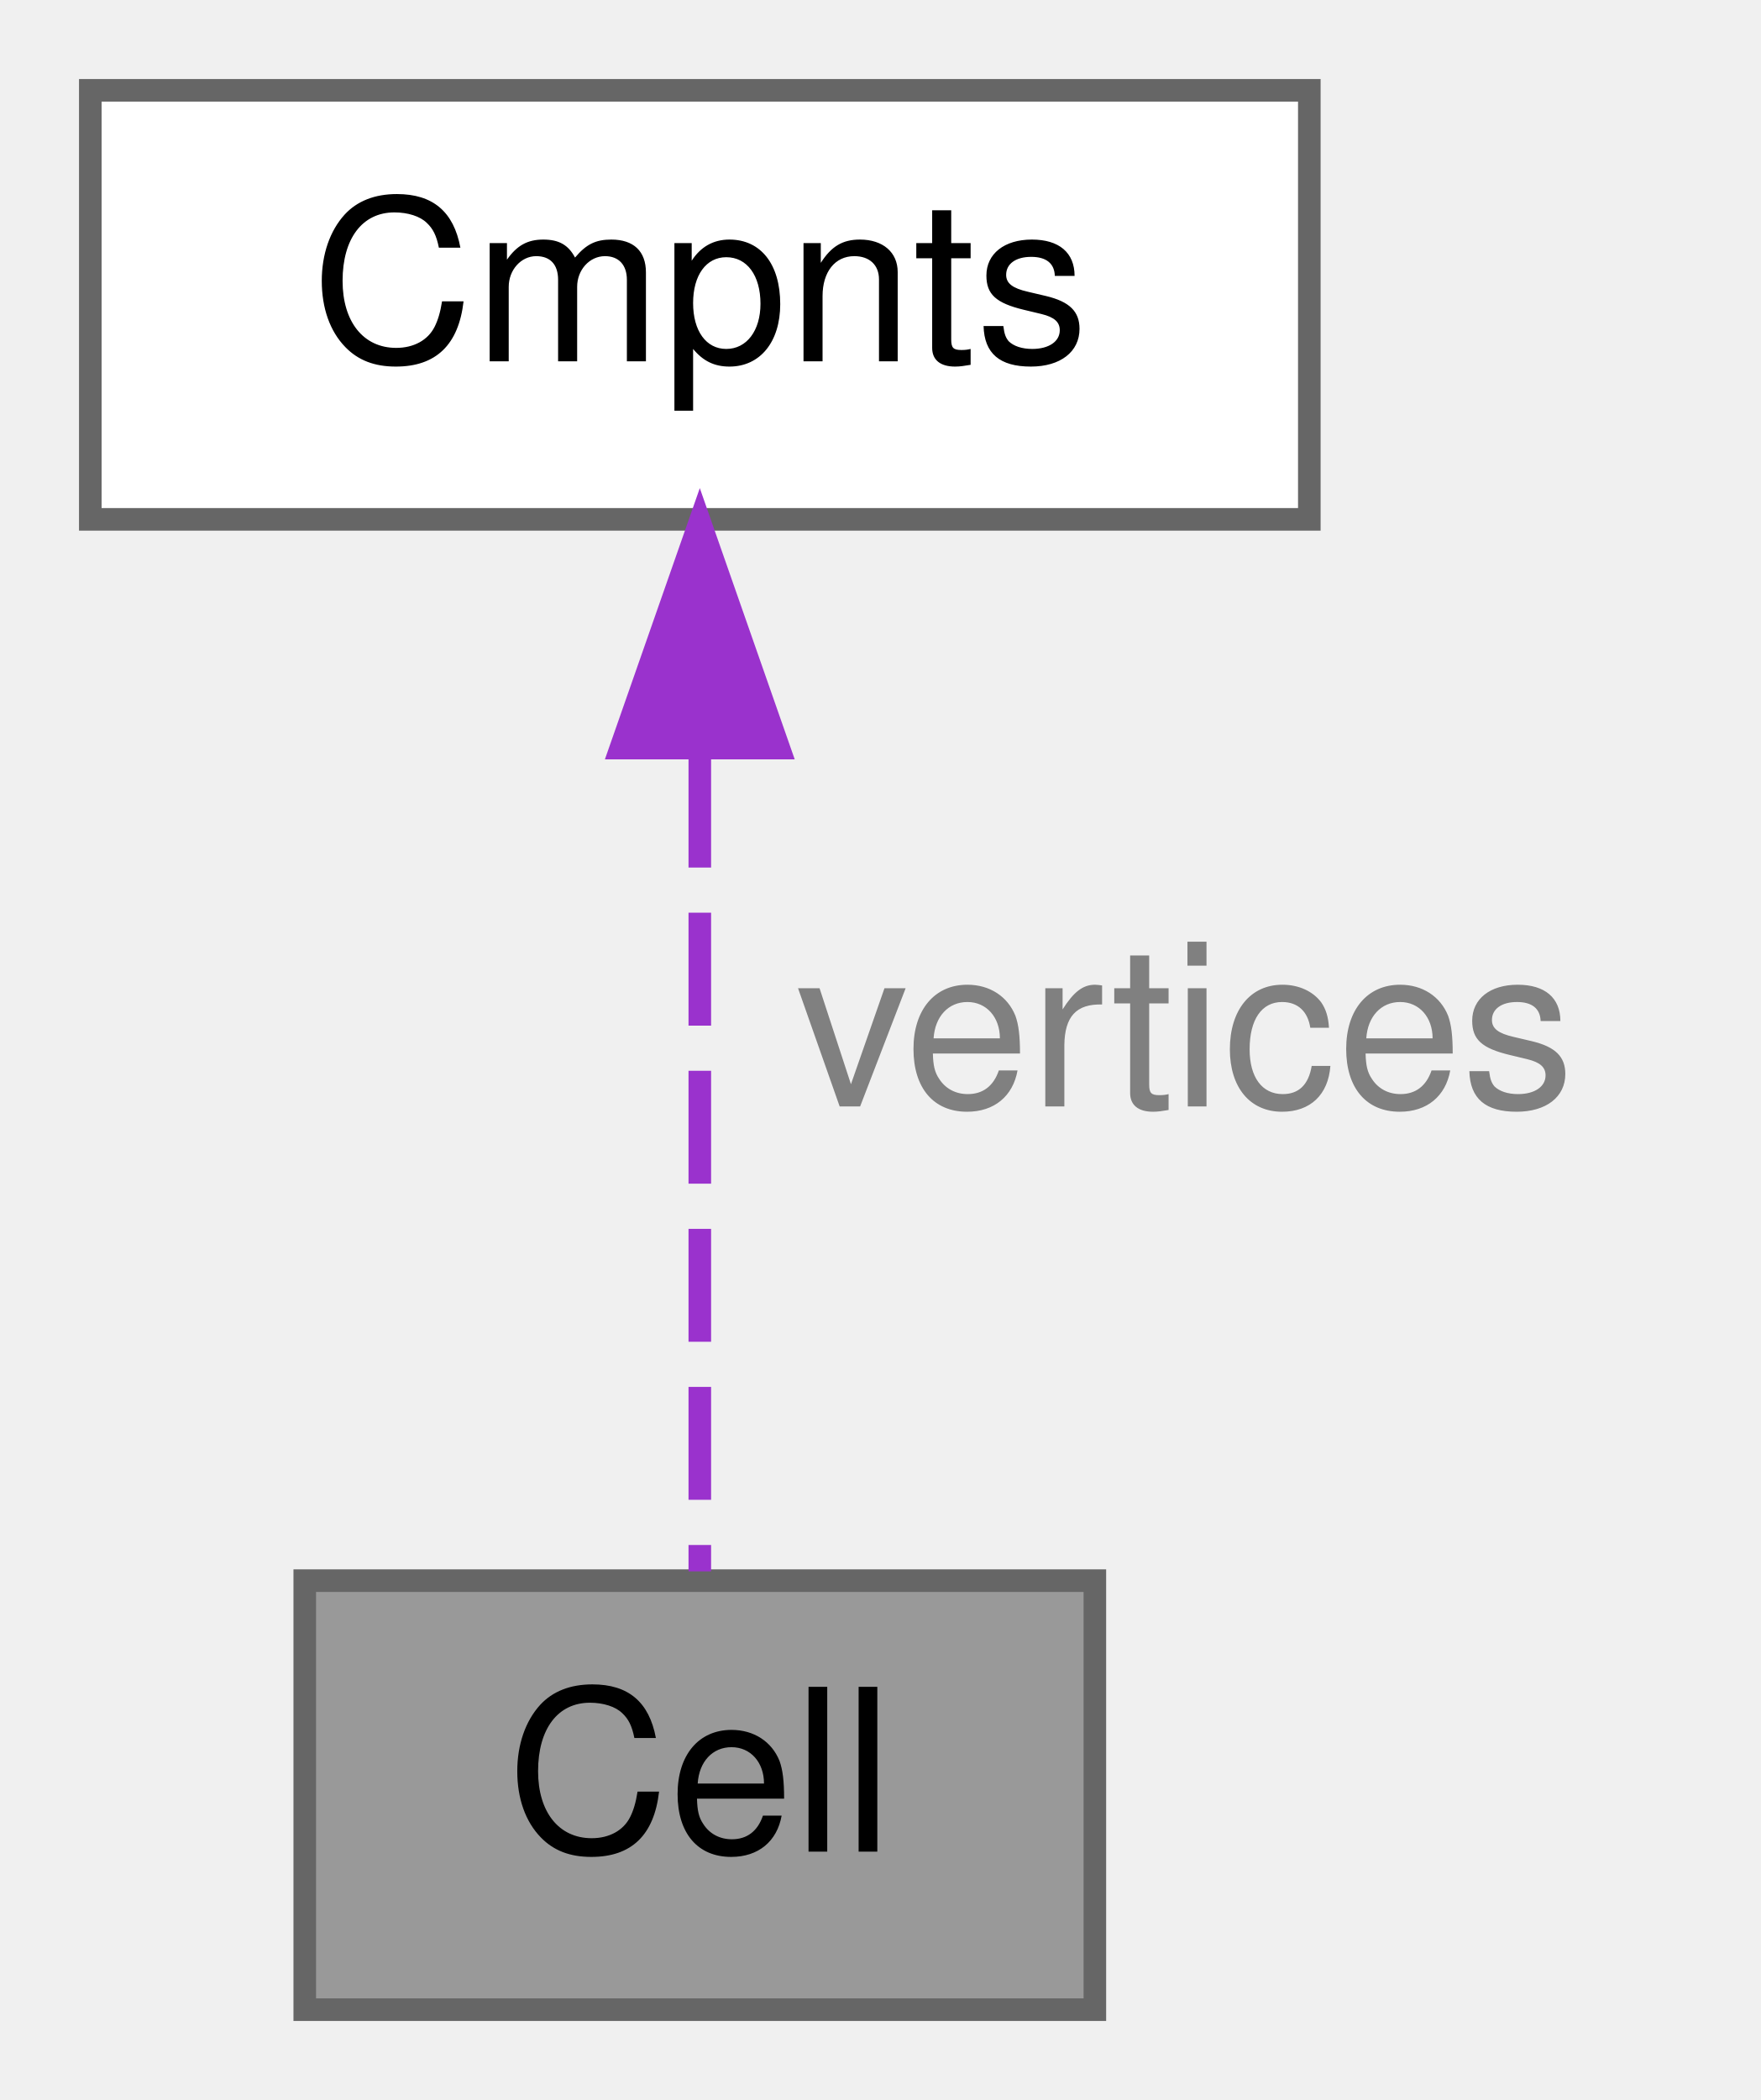
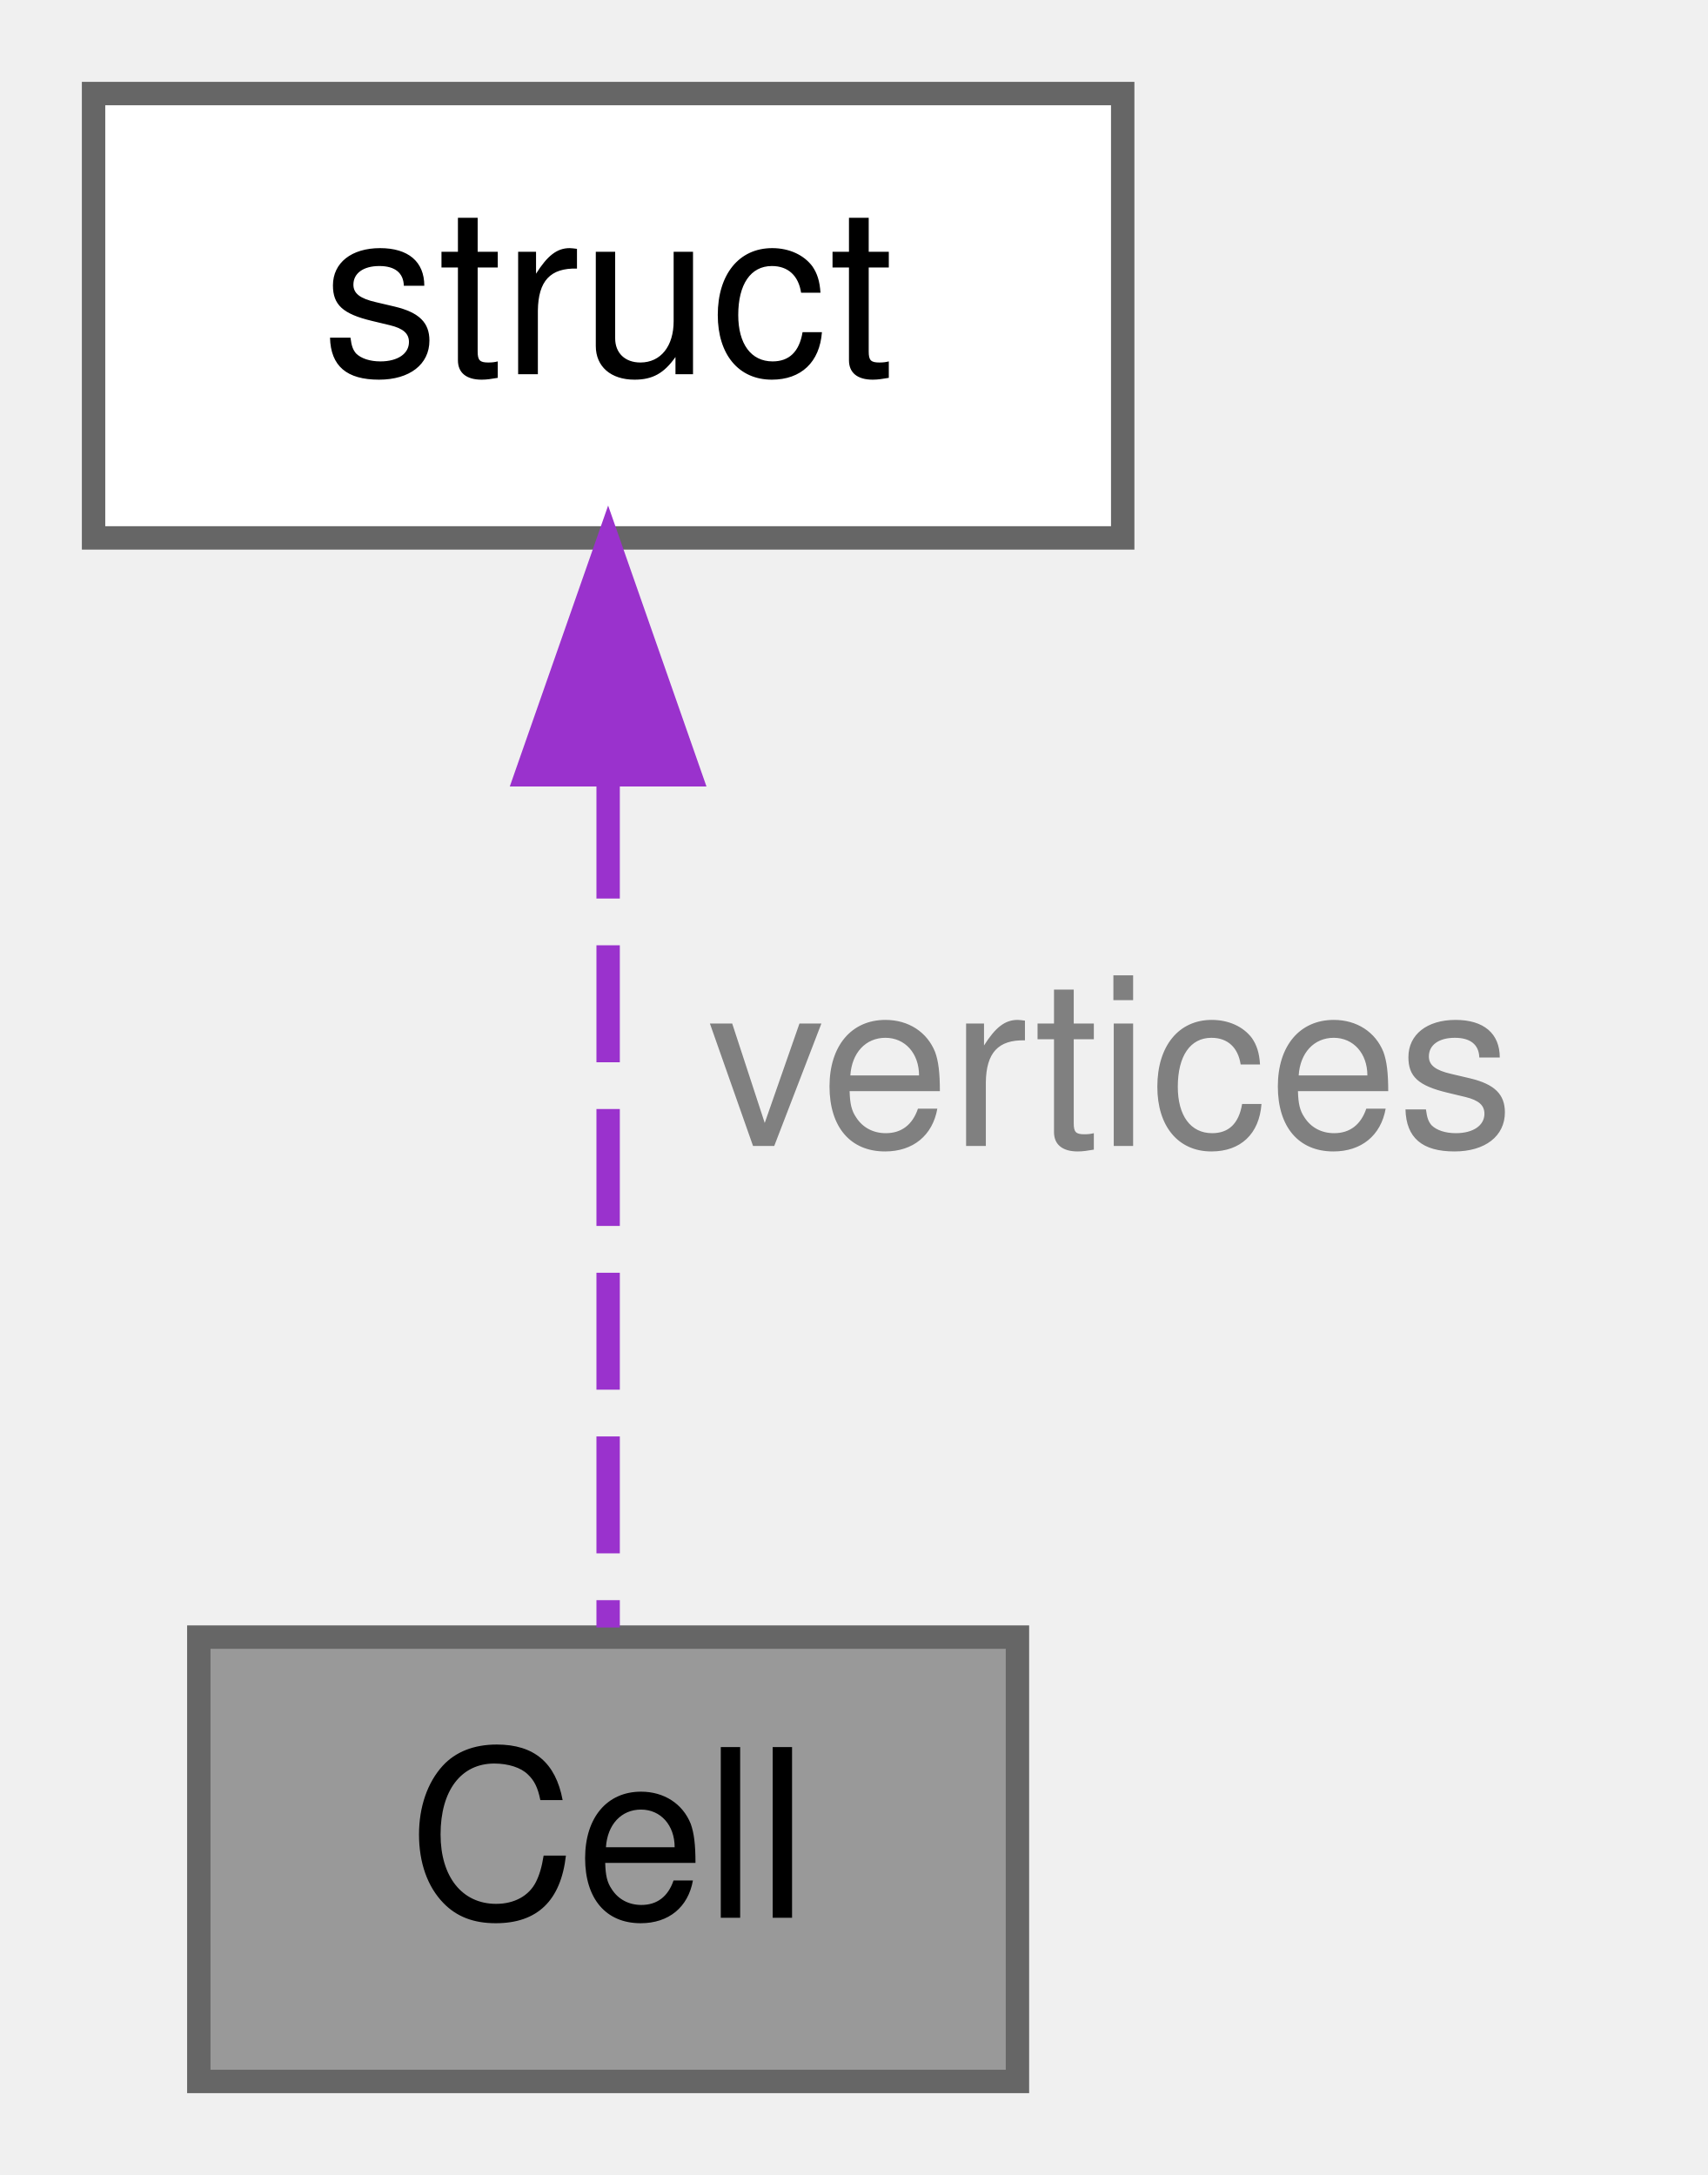
- <svg xmlns="http://www.w3.org/2000/svg" xmlns:xlink="http://www.w3.org/1999/xlink" width="78pt" height="93pt" viewBox="0.00 0.00 78.00 93.00">
+ <svg xmlns="http://www.w3.org/2000/svg" xmlns:xlink="http://www.w3.org/1999/xlink" width="73pt" height="93pt" viewBox="0.00 0.00 73.00 93.00">
  <g id="graph0" class="graph" transform="scale(1 1) rotate(0) translate(4 89)">
    <g id="Node000001" class="node">
      <g id="a_Node000001">
        <a xlink:title="Defines the vertices of a single hexahedral grid cell.">
-           <polygon fill="#999999" stroke="#666666" points="44.5,-19 9.5,-19 9.5,0 44.5,0 44.5,-19" />
-           <text text-anchor="middle" x="27" y="-7" font-family="Helvetica,sans-Serif" font-size="10.00">Cell</text>
+           <polygon fill="#999999" stroke="#666666" points="39.5,-19 4.5,-19 4.5,0 39.5,0 39.5,-19" />
+           <text text-anchor="middle" x="22" y="-7" font-family="Helvetica,sans-Serif" font-size="10.00">Cell</text>
        </a>
      </g>
    </g>
    <g id="Node000002" class="node">
      <g id="a_Node000002">
-         <a xlink:href="variables_8h.html#structCmpnts" target="_top" xlink:title="A 3D point or vector with PetscScalar components.">
-           <polygon fill="white" stroke="#666666" points="54,-85 0,-85 0,-66 54,-66 54,-85" />
-           <text text-anchor="middle" x="27" y="-73" font-family="Helvetica,sans-Serif" font-size="10.00">Cmpnts</text>
+         <a xlink:title=" ">
+           <polygon fill="white" stroke="#666666" points="44,-85 0,-85 0,-66 44,-66 44,-85" />
+           <text text-anchor="middle" x="22" y="-73" font-family="Helvetica,sans-Serif" font-size="10.00">struct</text>
        </a>
      </g>
    </g>
    <g id="edge1_Node000001_Node000002" class="edge">
      <g id="a_edge1_Node000001_Node000002">
        <a xlink:title=" ">
-           <path fill="none" stroke="#9a32cd" stroke-dasharray="5,2" d="M27,-55.58C27,-43.63 27,-28.72 27,-19.41" />
-           <polygon fill="#9a32cd" stroke="#9a32cd" points="23.5,-55.87 27,-65.87 30.5,-55.87 23.5,-55.87" />
+           <path fill="none" stroke="#9a32cd" stroke-dasharray="5,2" d="M22,-55.58C22,-43.63 22,-28.72 22,-19.41" />
+           <polygon fill="#9a32cd" stroke="#9a32cd" points="18.5,-55.87 22,-65.87 25.5,-55.87 18.5,-55.87" />
        </a>
      </g>
-       <text text-anchor="middle" x="48.5" y="-40" font-family="Helvetica,sans-Serif" font-size="10.00" fill="grey"> vertices</text>
+       <text text-anchor="middle" x="43.5" y="-40" font-family="Helvetica,sans-Serif" font-size="10.00" fill="grey"> vertices</text>
    </g>
  </g>
</svg>
